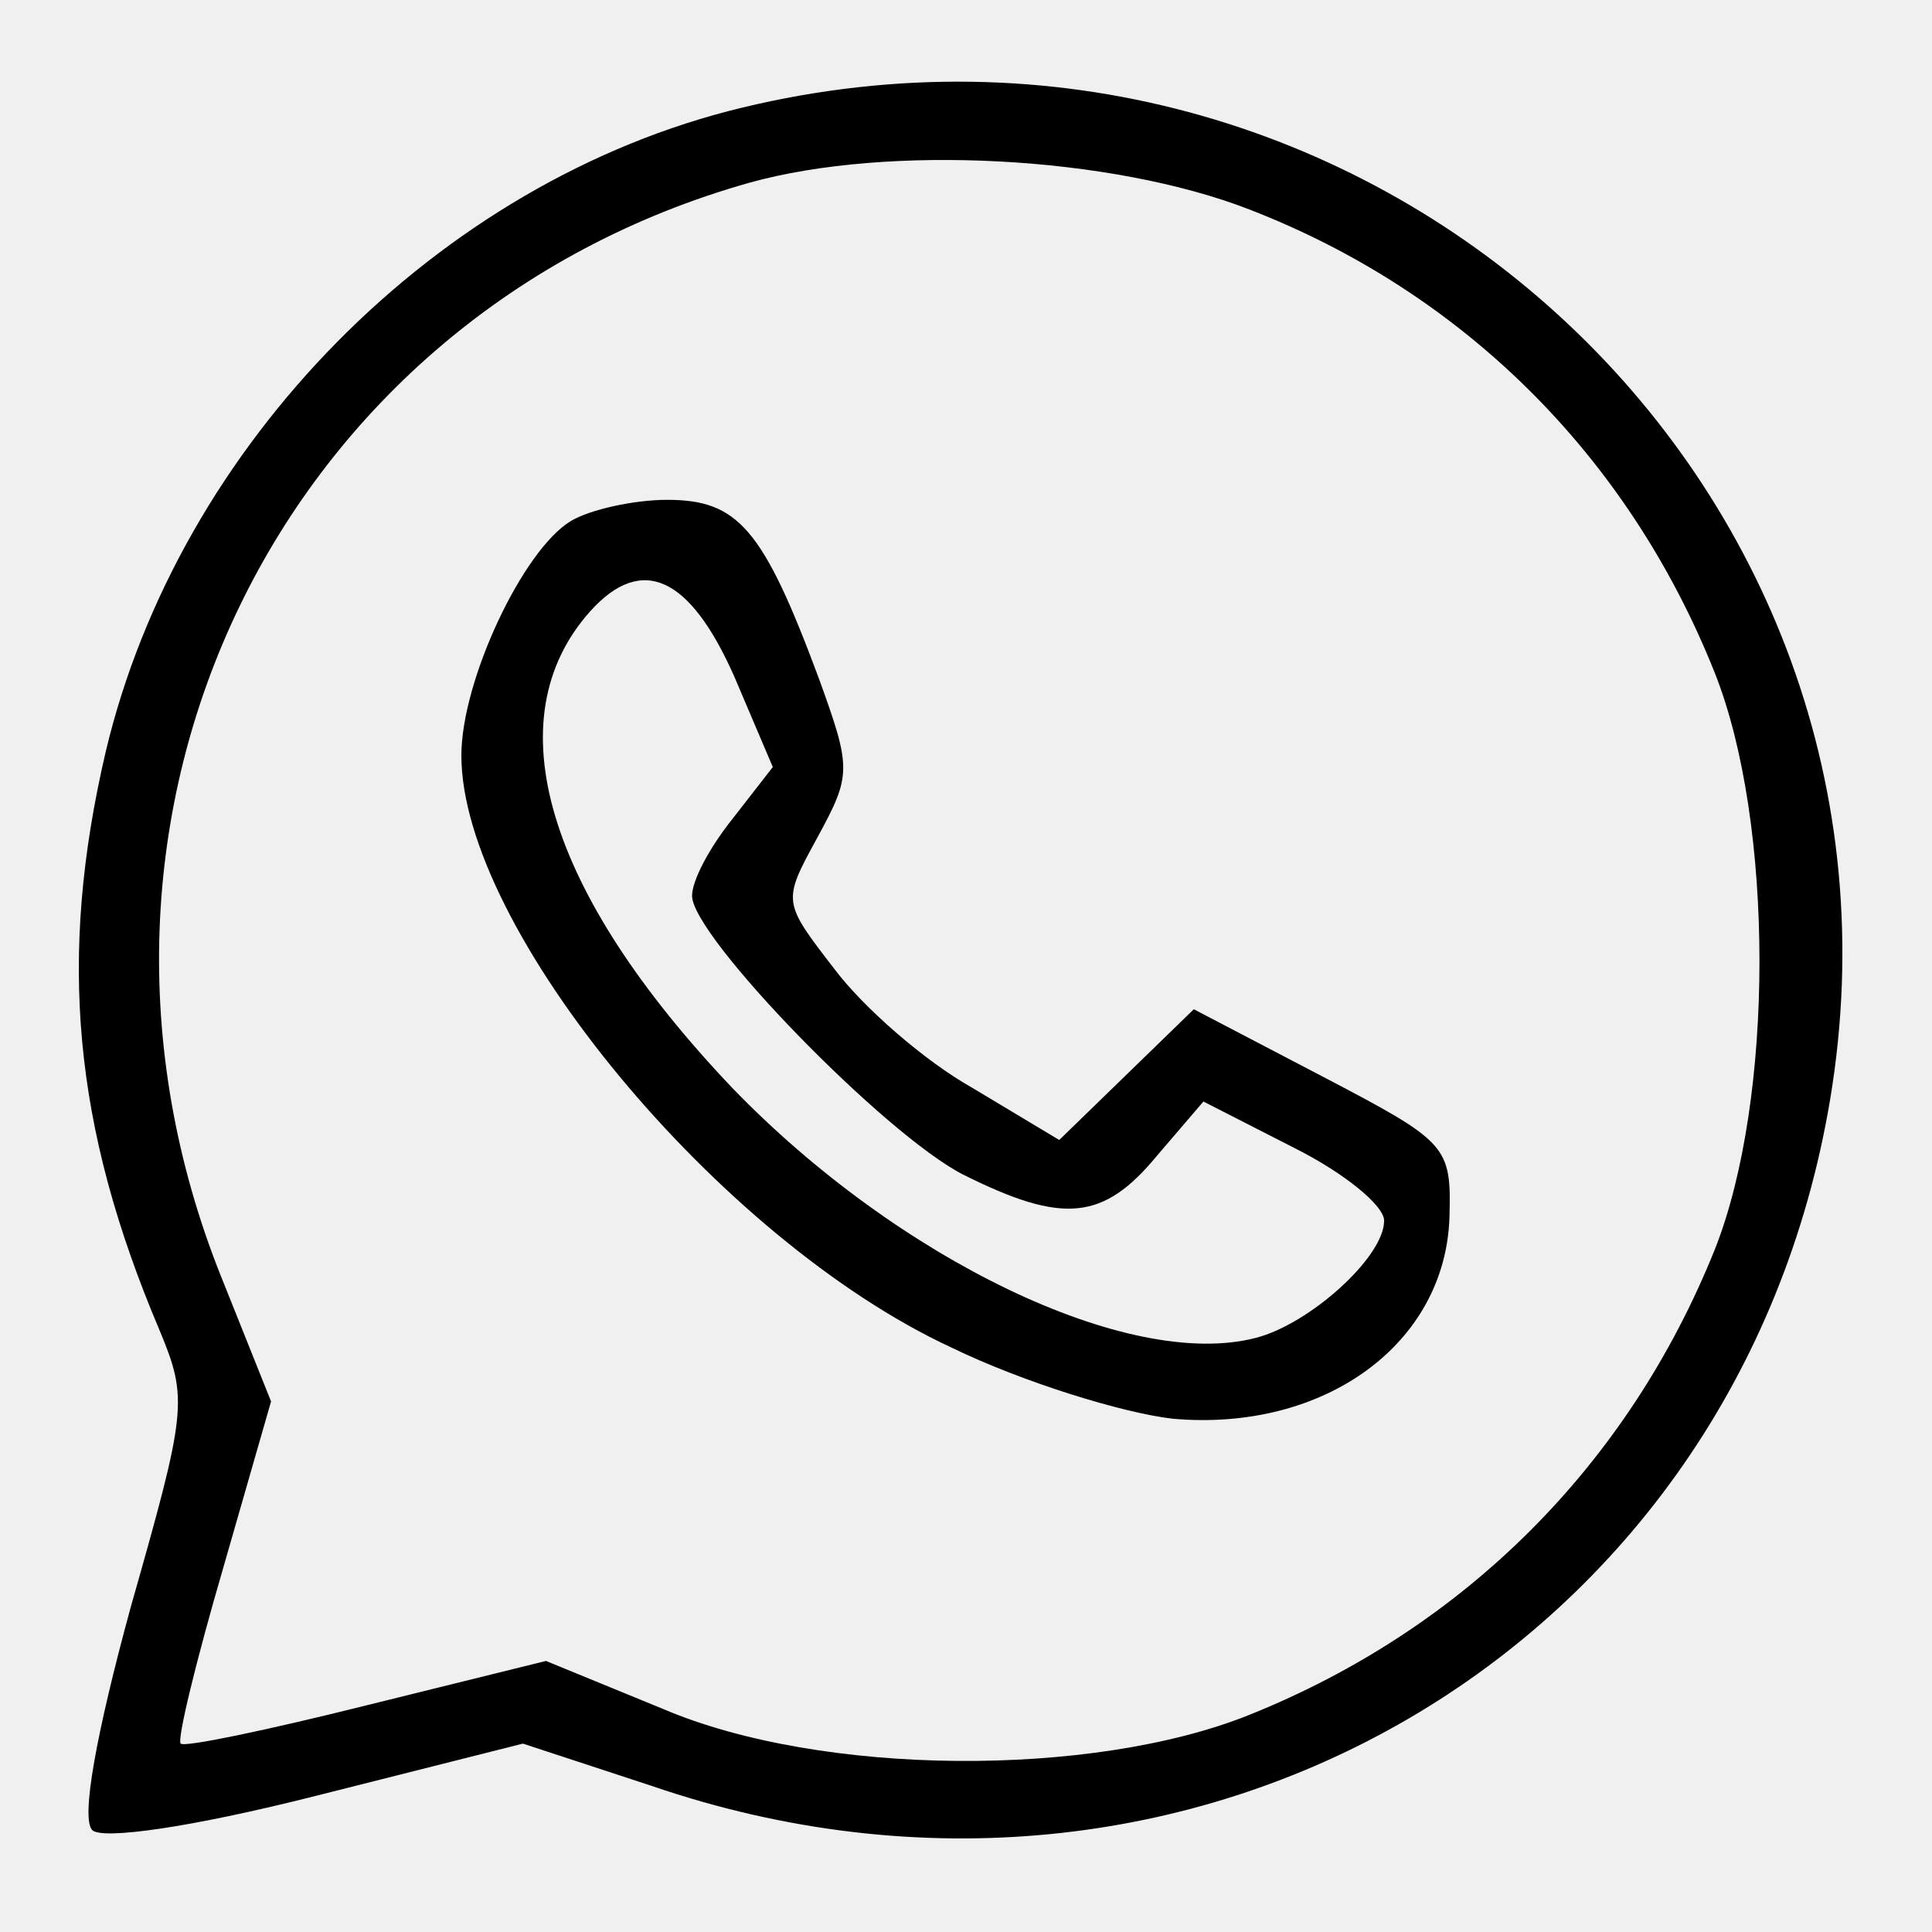
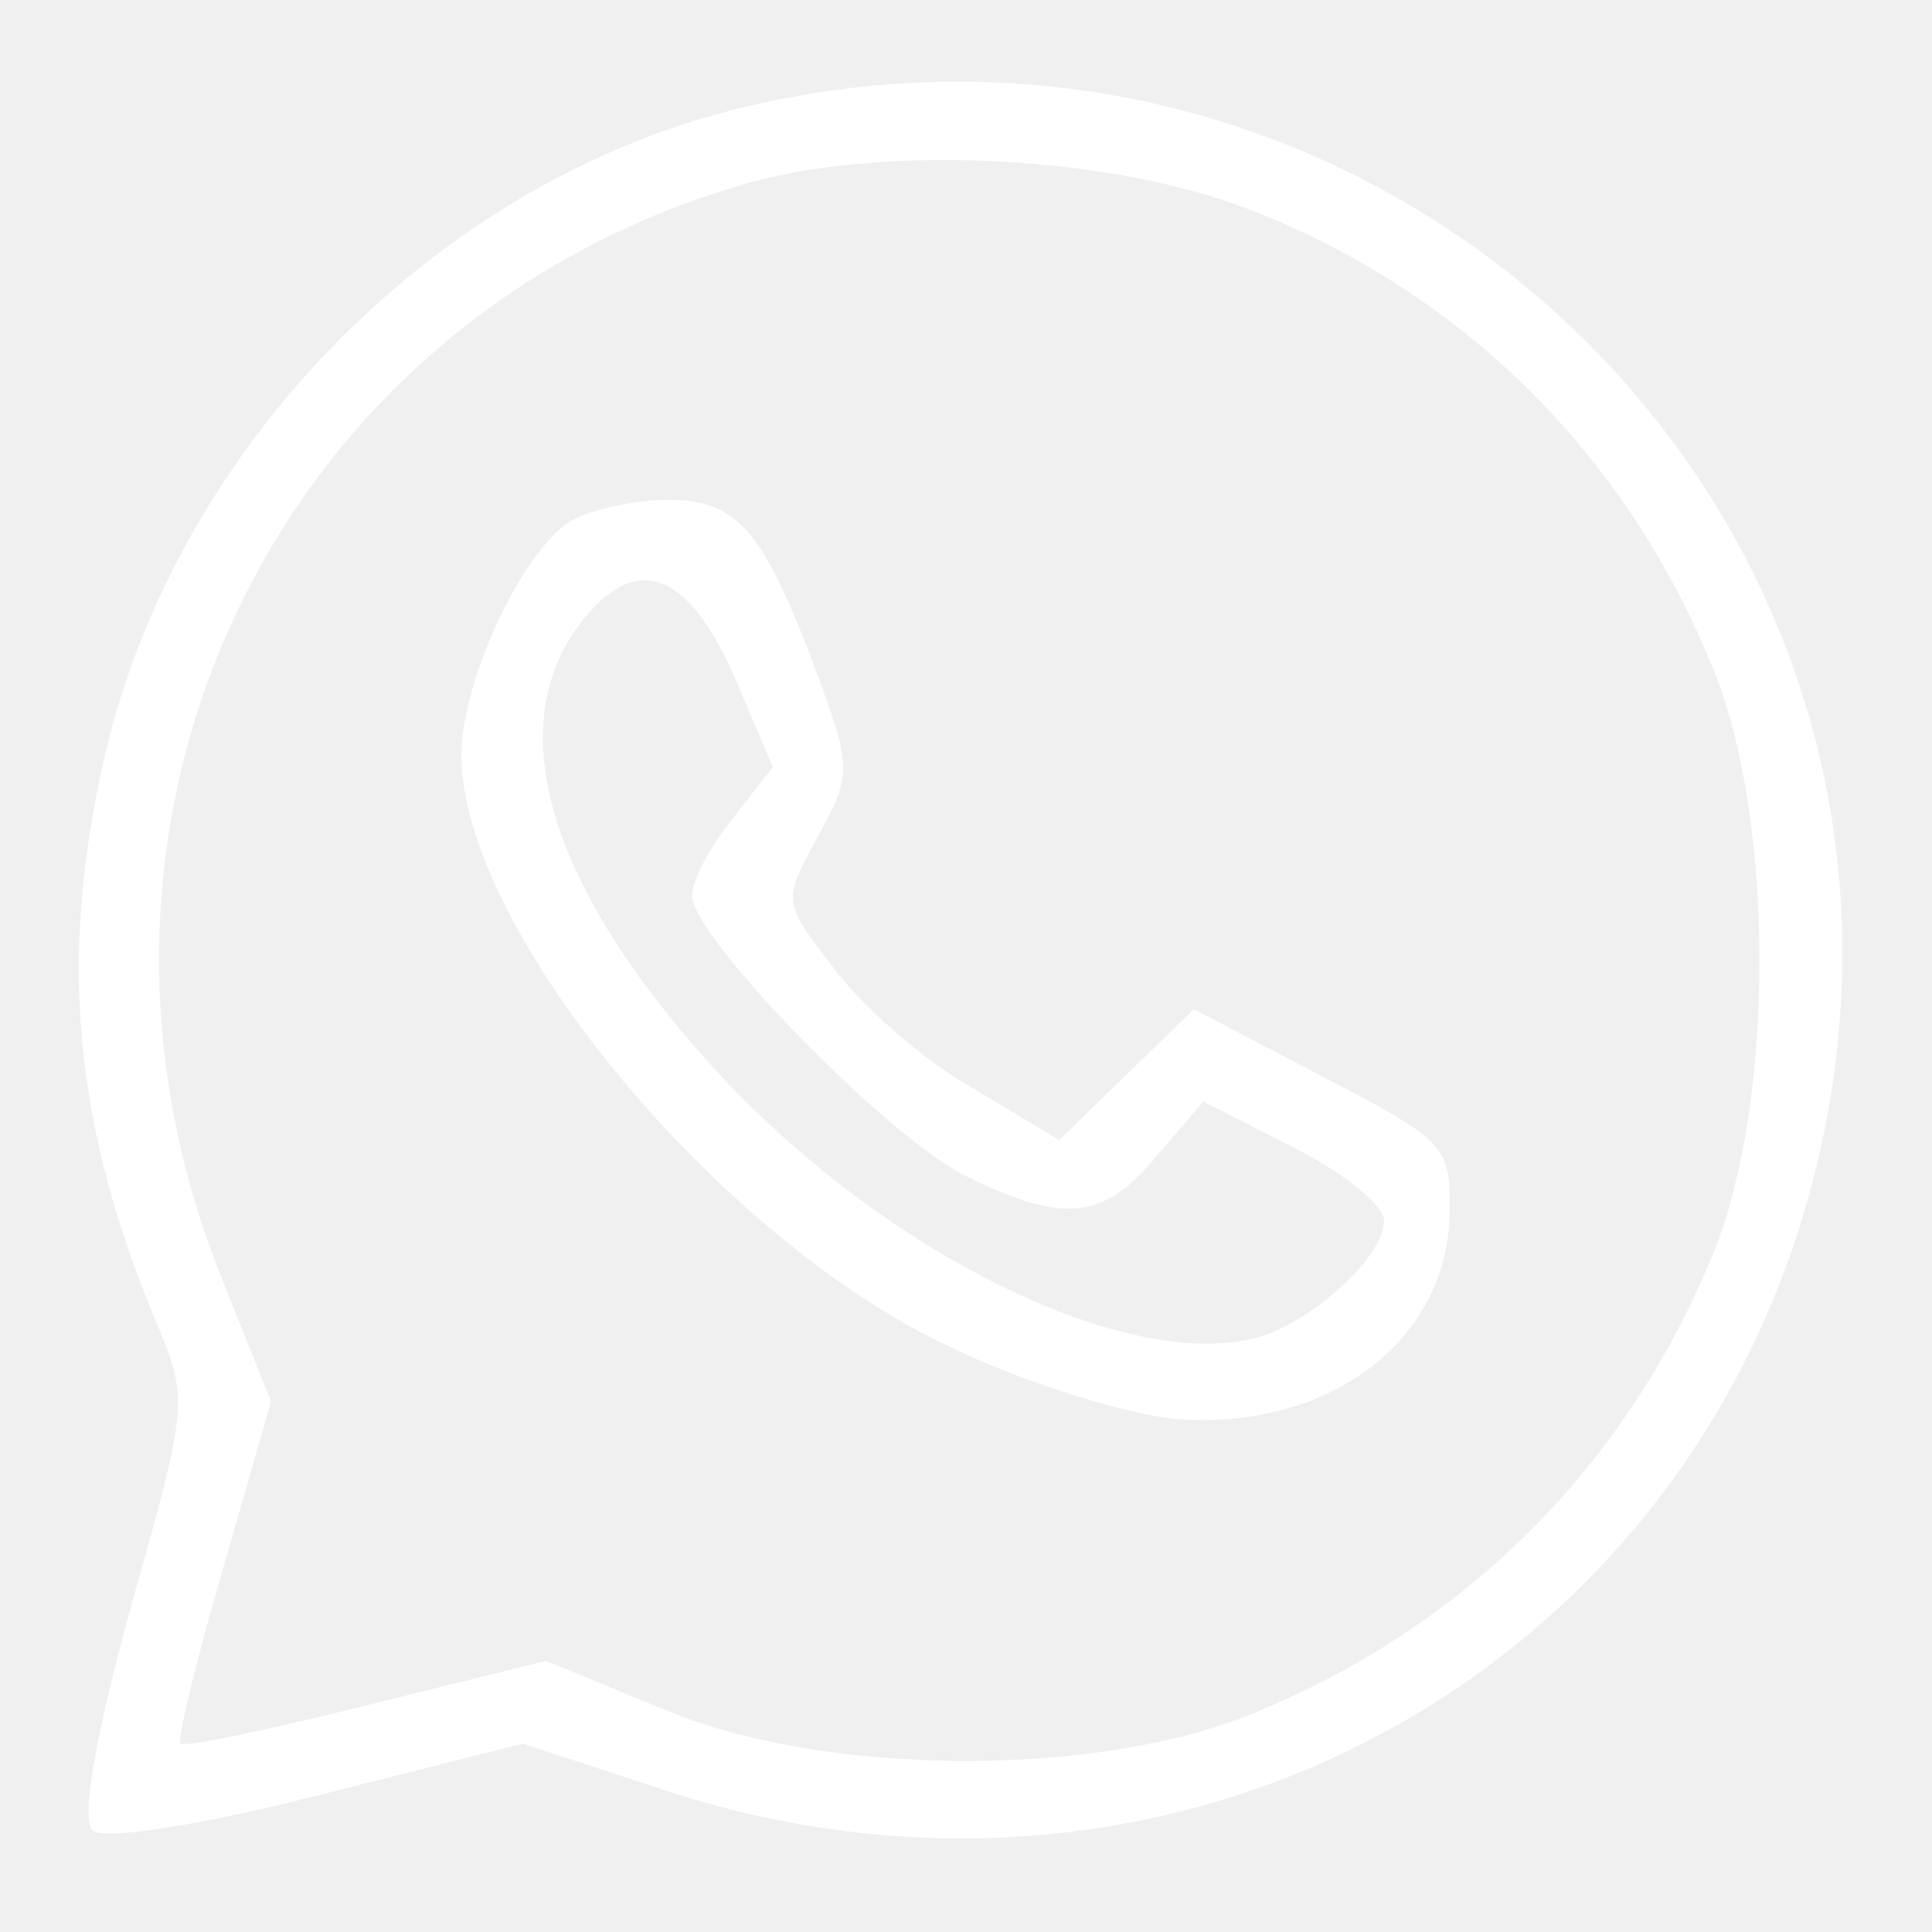
<svg xmlns="http://www.w3.org/2000/svg" width="134" height="134" viewBox="0 0 134 134" fill="none">
-   <path d="M51.467 7.467C30.4 12.534 12.4 30.8 7.333 52.134C4 66.4 5.067 78.134 11.067 92.267C13.067 97.067 12.933 97.867 9.067 111.467C6.667 120.267 5.6 126.134 6.4 126.934C7.067 127.6 13.067 126.8 22 124.534L36.267 120.934L45.2 123.867C82.533 136.667 120.533 114.534 126.933 76.267C134.133 33.2 94.533 -2.933 51.467 7.467ZM86.667 14.534C101.467 20.267 112.933 31.6 118.933 46.667C123.067 57.067 123.067 76.267 118.933 86.667C112.933 101.6 101.6 112.934 86.667 118.934C75.733 123.334 56.933 123.2 46 118.534L37.867 115.2L25.467 118.267C18.533 120 12.8 121.2 12.533 120.934C12.267 120.667 13.6 115.2 15.467 108.8L18.8 97.2L15.333 88.534C2.533 56.534 19.333 21.867 52 12.667C61.6 10 77.067 10.8 86.667 14.534Z" fill="black" />
-   <path d="M39.6 36.134C36.267 38.134 32 47.2 32 52.4C32 64.4 49.867 86 66 93.467C70.933 95.867 77.867 98 81.333 98.4C91.867 99.334 100.267 93.2 100.533 84.4C100.667 79.467 100.4 79.2 91.733 74.667L82.8 70L78.133 74.534L73.467 79.067L67.467 75.467C64.133 73.6 59.867 69.867 57.867 67.2C54.267 62.534 54.267 62.534 56.667 58.134C59.067 53.734 59.067 53.334 56.8 47.067C52.933 36.667 51.2 34.667 46.267 34.667C44 34.667 40.933 35.334 39.6 36.134ZM50.933 46.934L53.6 53.2L50.8 56.8C49.2 58.8 48 61.067 48 62.134C48 64.934 61.333 78.667 66.8 81.467C73.733 84.934 76.533 84.667 80.267 80.134L83.467 76.4L89.733 79.6C93.2 81.334 96 83.6 96 84.667C96 87.2 90.8 91.867 87.067 92.8C78.267 95.067 62.267 87.334 50.8 75.467C37.867 61.867 34.267 49.867 40.933 42.4C44.533 38.4 47.867 40 50.933 46.934Z" fill="black" />
+   <path d="M51.467 7.467C30.4 12.534 12.4 30.8 7.333 52.134C4 66.4 5.067 78.134 11.067 92.267C13.067 97.067 12.933 97.867 9.067 111.467C6.667 120.267 5.6 126.134 6.4 126.934C7.067 127.6 13.067 126.8 22 124.534L36.267 120.934L45.2 123.867C82.533 136.667 120.533 114.534 126.933 76.267C134.133 33.2 94.533 -2.933 51.467 7.467ZM86.667 14.534C101.467 20.267 112.933 31.6 118.933 46.667C123.067 57.067 123.067 76.267 118.933 86.667C112.933 101.6 101.6 112.934 86.667 118.934C75.733 123.334 56.933 123.2 46 118.534L37.867 115.2L25.467 118.267C18.533 120 12.8 121.2 12.533 120.934C12.267 120.667 13.6 115.2 15.467 108.8L18.8 97.2L15.333 88.534C2.533 56.534 19.333 21.867 52 12.667C61.6 10 77.067 10.8 86.667 14.534Z" fill="white" />
+   <path d="M39.6 36.134C36.267 38.134 32 47.2 32 52.4C32 64.4 49.867 86 66 93.467C70.933 95.867 77.867 98 81.333 98.4C91.867 99.334 100.267 93.2 100.533 84.4C100.667 79.467 100.4 79.2 91.733 74.667L82.8 70L78.133 74.534L73.467 79.067L67.467 75.467C64.133 73.6 59.867 69.867 57.867 67.2C54.267 62.534 54.267 62.534 56.667 58.134C59.067 53.734 59.067 53.334 56.8 47.067C52.933 36.667 51.2 34.667 46.267 34.667C44 34.667 40.933 35.334 39.6 36.134ZM50.933 46.934L53.6 53.2L50.8 56.8C49.2 58.8 48 61.067 48 62.134C48 64.934 61.333 78.667 66.8 81.467C73.733 84.934 76.533 84.667 80.267 80.134L83.467 76.4L89.733 79.6C93.2 81.334 96 83.6 96 84.667C96 87.2 90.8 91.867 87.067 92.8C78.267 95.067 62.267 87.334 50.8 75.467C37.867 61.867 34.267 49.867 40.933 42.4C44.533 38.4 47.867 40 50.933 46.934Z" fill="white" />
</svg>
